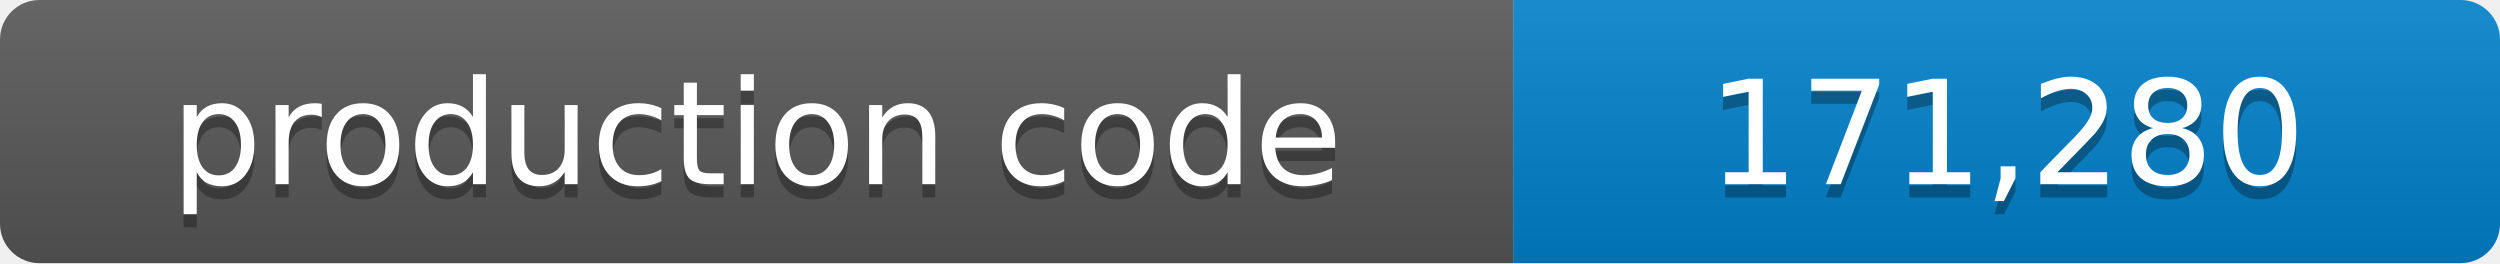
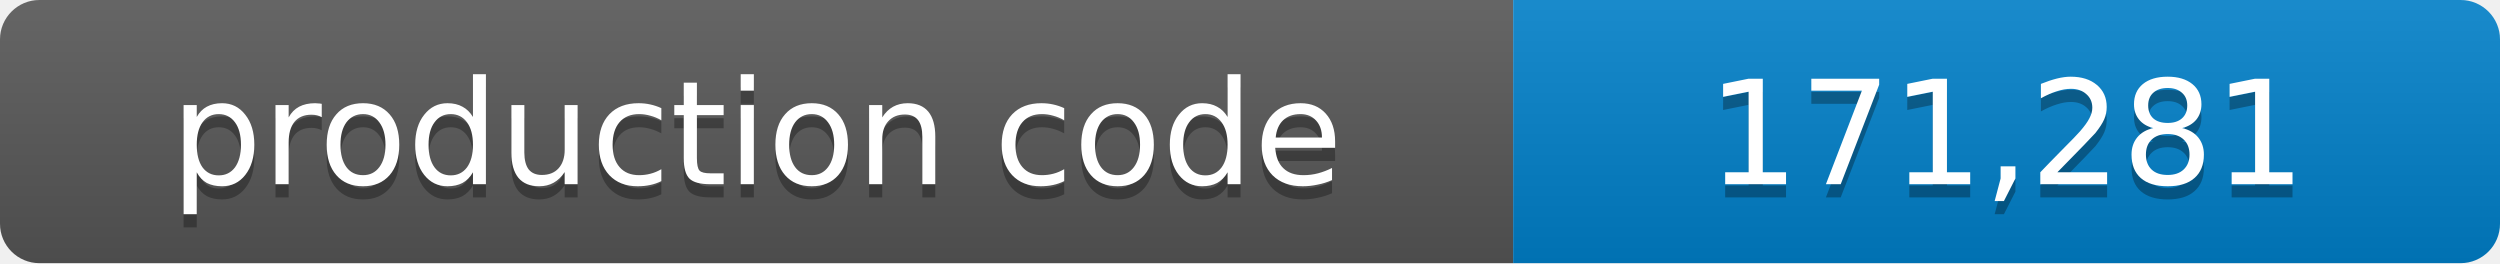
- <svg xmlns="http://www.w3.org/2000/svg" width="190" height="20" role="img" aria-label="production code: 171,280 lines">
+ <svg xmlns="http://www.w3.org/2000/svg" width="190" height="20" role="img" aria-label="production code: 171,281 lines">
  <linearGradient id="shade" x2="0" y2="100%">
    <stop offset="0" stop-color="#fff" stop-opacity=".1" />
    <stop offset="1" stop-opacity=".1" />
  </linearGradient>
  <clipPath id="round">
    <rect width="190" height="20" rx="3" />
  </clipPath>
  <g clip-path="url(#round)">
    <path fill="#555" d="M0 0h115v20H0z" />
    <path fill="#007ec6" d="M115 0h75v20h-75z" />
    <path fill="url(#shade)" d="M0 0h190v20H0z" />
  </g>
  <g fill="#fff" text-anchor="middle" font-family="Verdana,Geneva,DejaVu Sans,sans-serif" font-size="11">
    <text x="57.5" y="15" fill="#010101" fill-opacity=".3">production code</text>
    <text x="57.5" y="14">production code</text>
-     <text x="152.5" y="15" fill="#010101" fill-opacity=".3">171,280</text>
-     <text x="152.5" y="14">171,280</text>
+     <text x="152.5" y="15" fill="#010101" fill-opacity=".3">171,281</text>
+     <text x="152.5" y="14">171,281</text>
  </g>
</svg>
